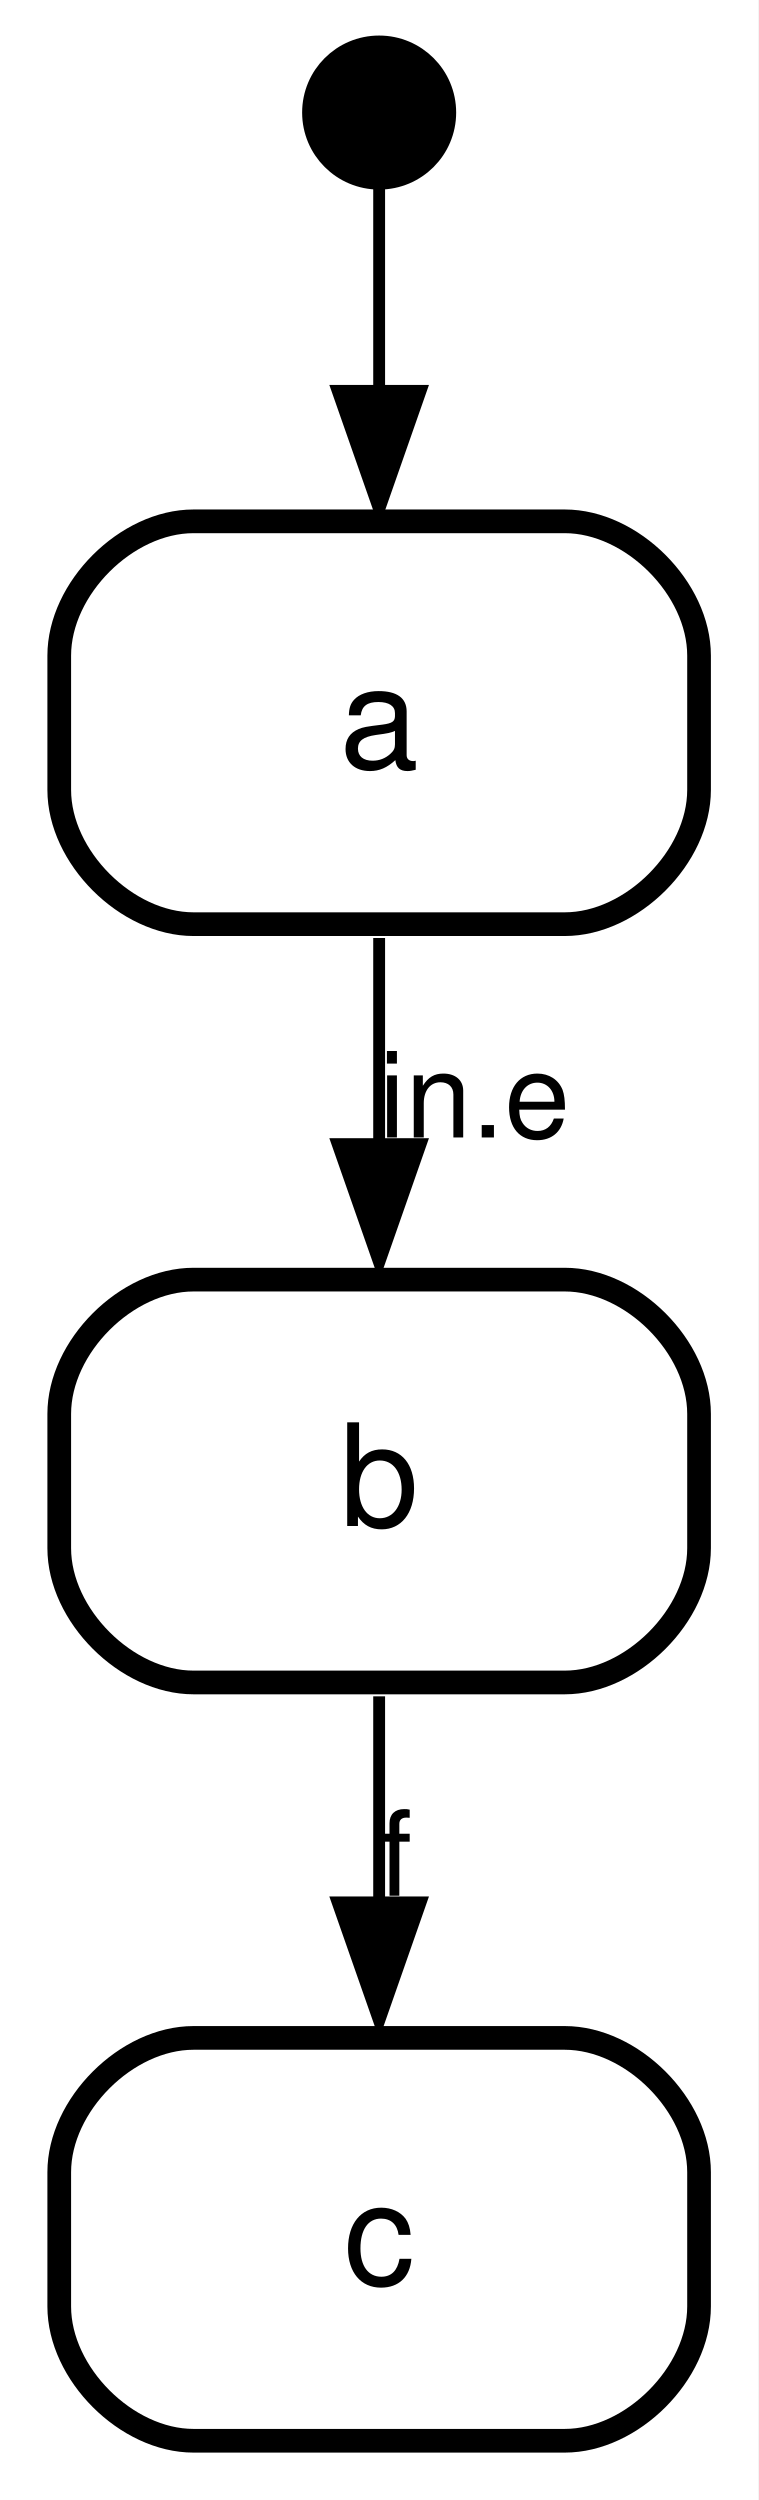
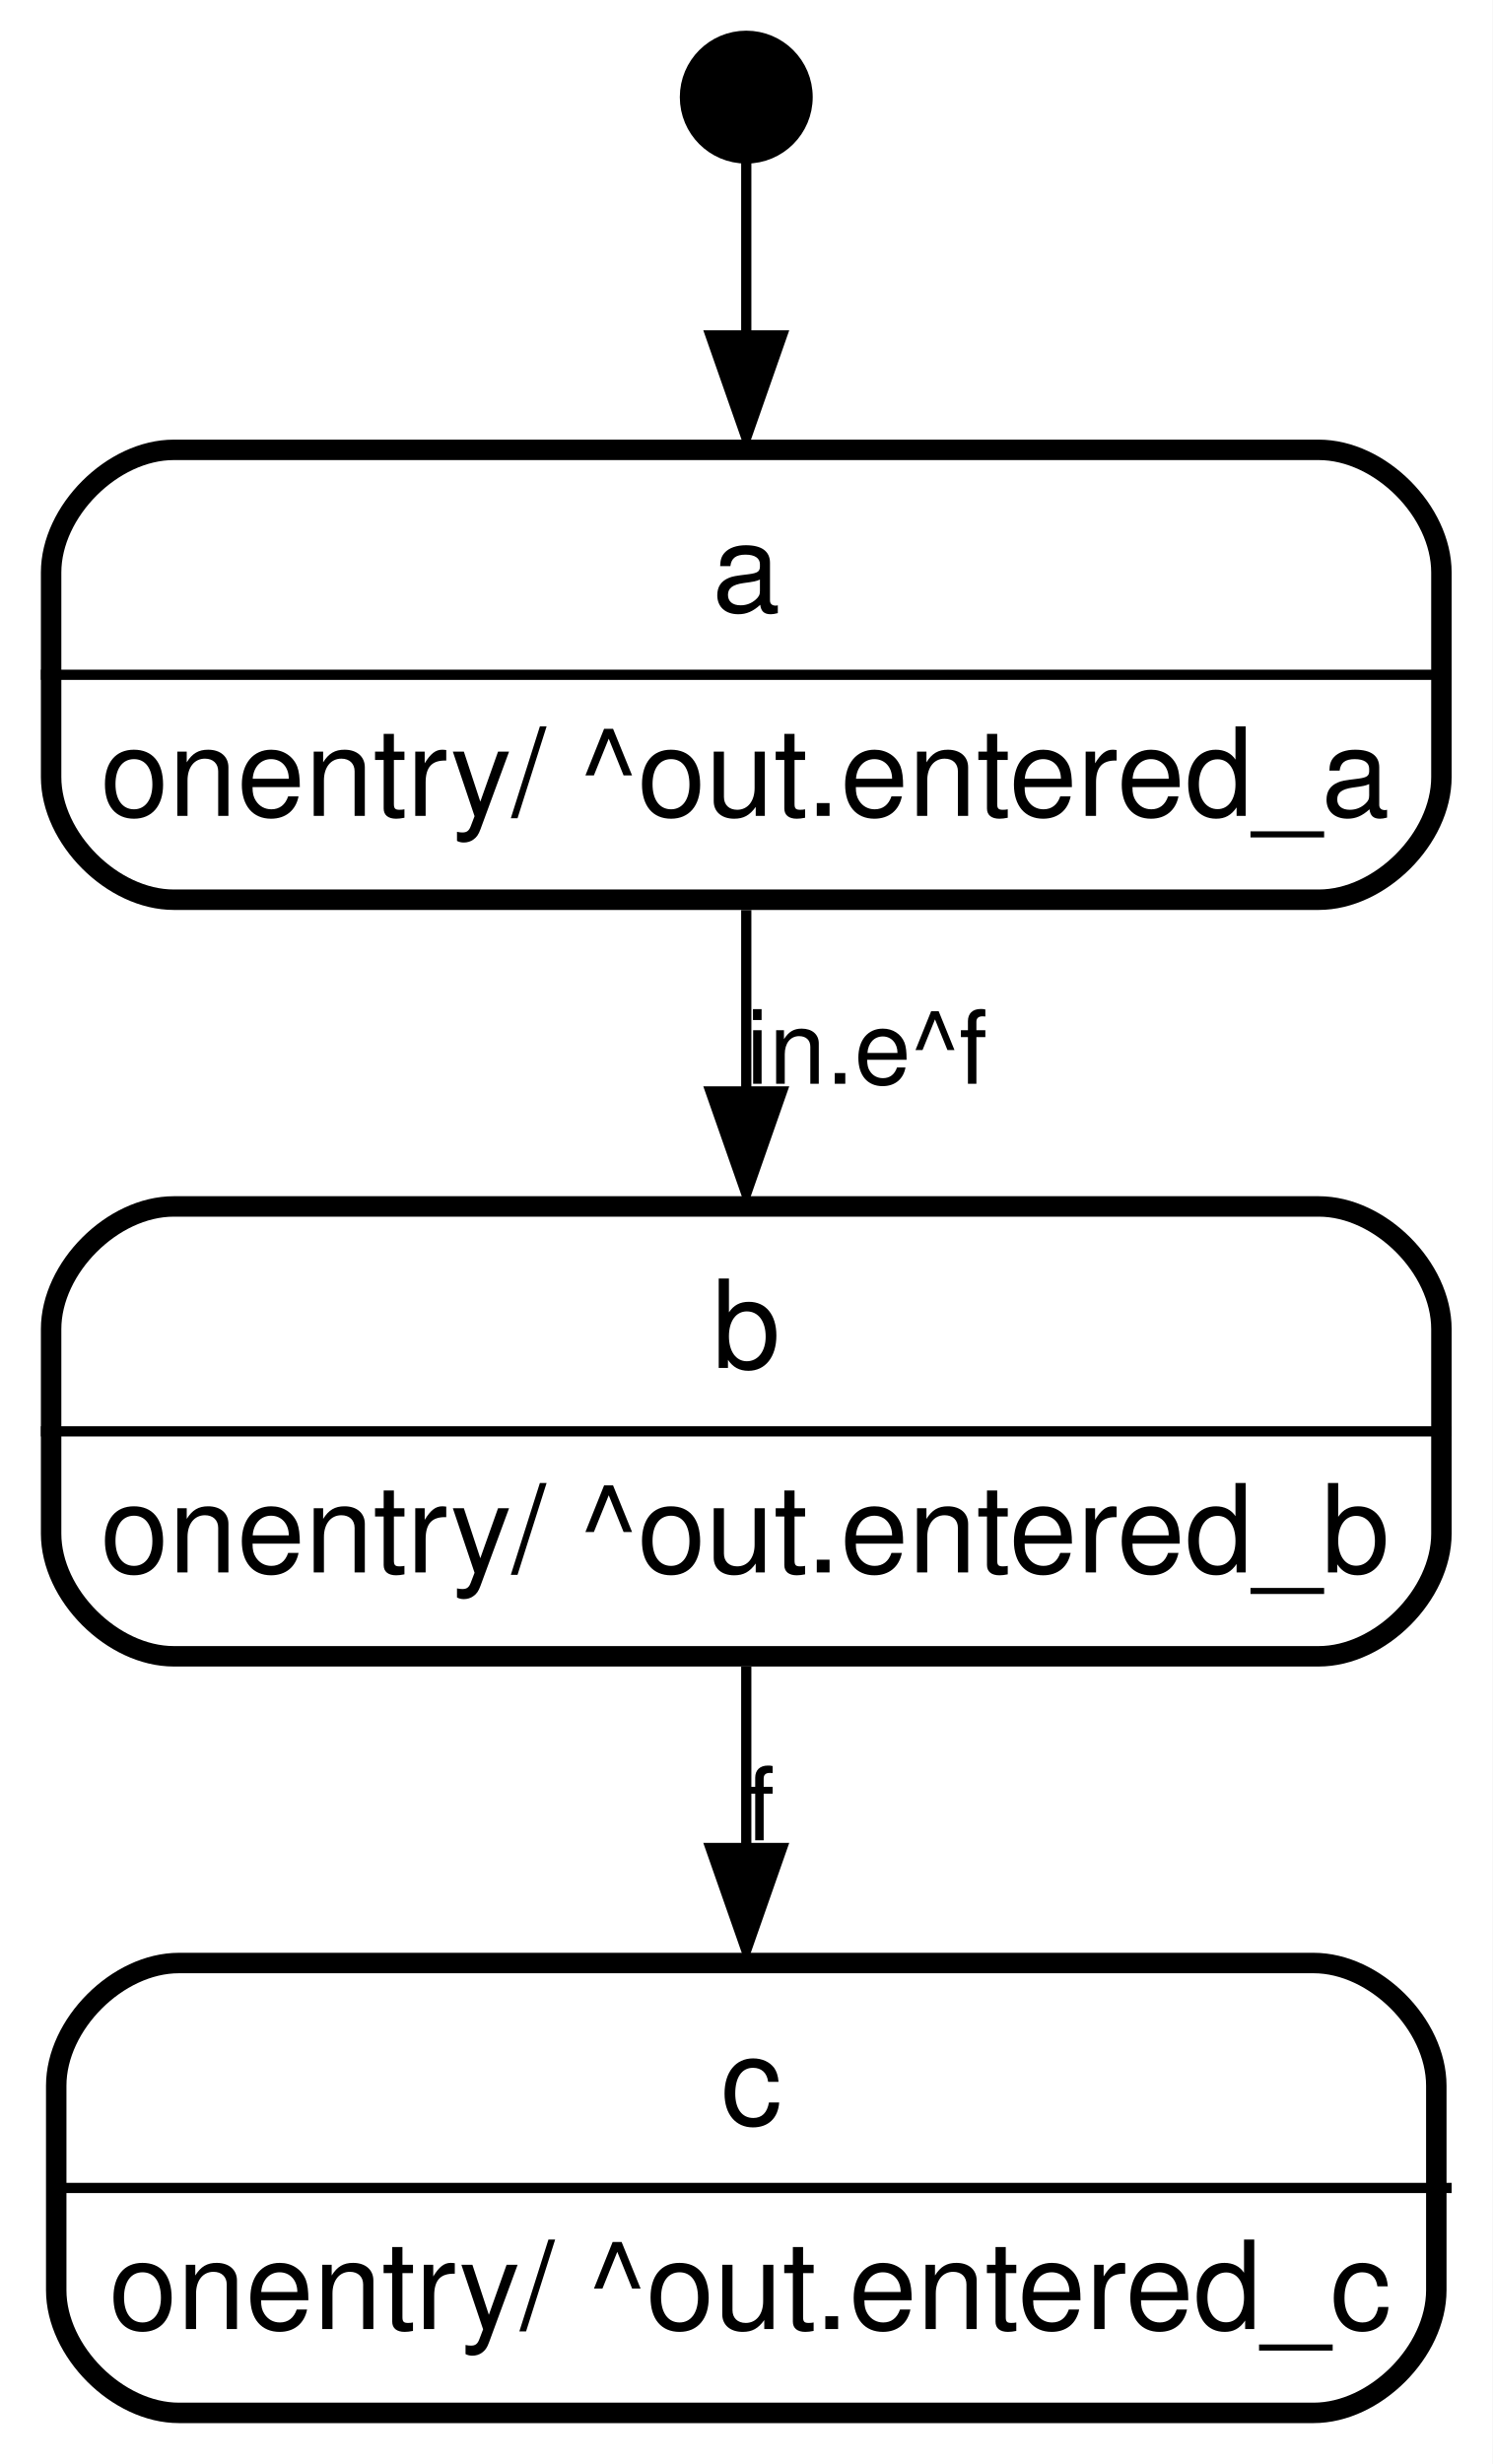
- <svg xmlns="http://www.w3.org/2000/svg" width="64pt" height="211pt" viewBox="0.00 0.00 64.00 211.00">
-   <g id="graph0" class="graph" transform="scale(1 1) rotate(0) translate(4 207)">
-     <polygon fill="#ffffff" stroke="transparent" points="-4,4 -4,-207 60,-207 60,4 -4,4" />
+ <svg xmlns="http://www.w3.org/2000/svg" width="146pt" height="241pt" viewBox="0.00 0.00 146.00 241.00">
+   <g id="graph0" class="graph" transform="scale(1 1) rotate(0) translate(4 237)">
+     <polygon fill="#ffffff" stroke="transparent" points="-4,4 -4,-237 142,-237 142,4 -4,4" />
    <g id="node1" class="node">
-       <ellipse fill="#000000" stroke="#000000" stroke-width="2" cx="28" cy="-197.5" rx="5.5" ry="5.5" />
+       <ellipse fill="#000000" stroke="#000000" stroke-width="2" cx="69" cy="-227.5" rx="5.5" ry="5.5" />
    </g>
    <g id="node2" class="node">
-       <polygon fill="transparent" stroke="transparent" stroke-width="2" points="56,-164 0,-164 0,-128 56,-128 56,-164" />
-       <text text-anchor="start" x="24.665" y="-142.2" font-family="Helvetica,sans-Serif" font-size="12.00" fill="#000000">a</text>
-       <path fill="none" stroke="#000000" stroke-width="2" d="M12.333,-129C12.333,-129 43.667,-129 43.667,-129 49.333,-129 55,-134.667 55,-140.333 55,-140.333 55,-151.667 55,-151.667 55,-157.333 49.333,-163 43.667,-163 43.667,-163 12.333,-163 12.333,-163 6.667,-163 1,-157.333 1,-151.667 1,-151.667 1,-140.333 1,-140.333 1,-134.667 6.667,-129 12.333,-129" />
+       <polygon fill="transparent" stroke="transparent" stroke-width="2" points="138,-194 0,-194 0,-148 138,-148 138,-194" />
+       <text text-anchor="start" x="65.665" y="-177.2" font-family="Helvetica,sans-Serif" font-size="12.00" fill="#000000">a</text>
+       <text text-anchor="start" x="5.827" y="-157.2" font-family="Helvetica,sans-Serif" font-size="12.00" fill="#000000">onentry/ ^out.entered_a</text>
+       <polygon fill="#000000" stroke="#000000" points="0,-171 0,-171 138,-171 138,-171 0,-171" />
+       <path fill="none" stroke="#000000" stroke-width="2" d="M13,-149C13,-149 125,-149 125,-149 131,-149 137,-155 137,-161 137,-161 137,-181 137,-181 137,-187 131,-193 125,-193 125,-193 13,-193 13,-193 7,-193 1,-187 1,-181 1,-181 1,-161 1,-161 1,-155 7,-149 13,-149" />
    </g>
    <g id="edge1" class="edge">
-       <path fill="none" stroke="#000000" d="M28,-191.989C28,-187.629 28,-181.179 28,-174.48" />
-       <polygon fill="#000000" stroke="#000000" points="31.5,-174.012 28,-164.012 24.5,-174.012 31.5,-174.012" />
-       <text text-anchor="middle" x="29.39" y="-175" font-family="Helvetica,sans-Serif" font-size="10.00" fill="#000000"> </text>
+       <path fill="none" stroke="#000000" d="M69,-221.876C69,-217.525 69,-211.108 69,-204.286" />
+       <polygon fill="#000000" stroke="#000000" points="72.5,-204.195 69,-194.195 65.5,-204.195 72.5,-204.195" />
+       <text text-anchor="middle" x="70.389" y="-205" font-family="Helvetica,sans-Serif" font-size="10.00" fill="#000000"> </text>
    </g>
    <g id="node3" class="node">
-       <polygon fill="transparent" stroke="transparent" stroke-width="2" points="56,-100 0,-100 0,-64 56,-64 56,-100" />
-       <text text-anchor="start" x="24.665" y="-78.2" font-family="Helvetica,sans-Serif" font-size="12.00" fill="#000000">b</text>
-       <path fill="none" stroke="#000000" stroke-width="2" d="M12.333,-65C12.333,-65 43.667,-65 43.667,-65 49.333,-65 55,-70.667 55,-76.333 55,-76.333 55,-87.667 55,-87.667 55,-93.333 49.333,-99 43.667,-99 43.667,-99 12.333,-99 12.333,-99 6.667,-99 1,-93.333 1,-87.667 1,-87.667 1,-76.333 1,-76.333 1,-70.667 6.667,-65 12.333,-65" />
+       <polygon fill="transparent" stroke="transparent" stroke-width="2" points="138,-120 0,-120 0,-74 138,-74 138,-120" />
+       <text text-anchor="start" x="65.665" y="-103.2" font-family="Helvetica,sans-Serif" font-size="12.00" fill="#000000">b</text>
+       <text text-anchor="start" x="5.827" y="-83.2" font-family="Helvetica,sans-Serif" font-size="12.00" fill="#000000">onentry/ ^out.entered_b</text>
+       <polygon fill="#000000" stroke="#000000" points="0,-97 0,-97 138,-97 138,-97 0,-97" />
+       <path fill="none" stroke="#000000" stroke-width="2" d="M13,-75C13,-75 125,-75 125,-75 131,-75 137,-81 137,-87 137,-87 137,-107 137,-107 137,-113 131,-119 125,-119 125,-119 13,-119 13,-119 7,-119 1,-113 1,-107 1,-107 1,-87 1,-87 1,-81 7,-75 13,-75" />
    </g>
    <g id="edge2" class="edge">
-       <path fill="none" stroke="#000000" d="M28,-127.831C28,-122.473 28,-116.474 28,-110.626" />
-       <polygon fill="#000000" stroke="#000000" points="31.5,-110.436 28,-100.436 24.5,-110.436 31.5,-110.436" />
-       <text text-anchor="start" x="28" y="-111" font-family="Helvetica,sans-Serif" font-size="10.00" fill="#000000">in.e   </text>
+       <path fill="none" stroke="#000000" d="M69,-147.992C69,-142.476 69,-136.474 69,-130.588" />
+       <polygon fill="#000000" stroke="#000000" points="72.5,-130.249 69,-120.249 65.5,-130.249 72.5,-130.249" />
+       <text text-anchor="start" x="69" y="-131" font-family="Helvetica,sans-Serif" font-size="10.00" fill="#000000">in.e^f   </text>
    </g>
    <g id="node4" class="node">
-       <polygon fill="transparent" stroke="transparent" stroke-width="2" points="56,-36 0,-36 0,0 56,0 56,-36" />
-       <text text-anchor="start" x="25" y="-14.2" font-family="Helvetica,sans-Serif" font-size="12.00" fill="#000000">c</text>
-       <path fill="none" stroke="#000000" stroke-width="2" d="M12.333,-1C12.333,-1 43.667,-1 43.667,-1 49.333,-1 55,-6.667 55,-12.333 55,-12.333 55,-23.667 55,-23.667 55,-29.333 49.333,-35 43.667,-35 43.667,-35 12.333,-35 12.333,-35 6.667,-35 1,-29.333 1,-23.667 1,-23.667 1,-12.333 1,-12.333 1,-6.667 6.667,-1 12.333,-1" />
+       <polygon fill="transparent" stroke="transparent" stroke-width="2" points="137.5,-46 .5,-46 .5,0 137.5,0 137.5,-46" />
+       <text text-anchor="start" x="66.5" y="-29.2" font-family="Helvetica,sans-Serif" font-size="12.00" fill="#000000">c</text>
+       <text text-anchor="start" x="6.663" y="-9.2" font-family="Helvetica,sans-Serif" font-size="12.00" fill="#000000">onentry/ ^out.entered_c</text>
+       <polygon fill="#000000" stroke="#000000" points="1,-23 1,-23 138,-23 138,-23 1,-23" />
+       <path fill="none" stroke="#000000" stroke-width="2" d="M13.5,-1C13.5,-1 124.5,-1 124.5,-1 130.5,-1 136.5,-7 136.5,-13 136.5,-13 136.5,-33 136.5,-33 136.5,-39 130.5,-45 124.5,-45 124.5,-45 13.5,-45 13.5,-45 7.5,-45 1.5,-39 1.5,-33 1.5,-33 1.5,-13 1.5,-13 1.5,-7 7.5,-1 13.5,-1" />
    </g>
    <g id="edge3" class="edge">
-       <path fill="none" stroke="#000000" d="M28,-63.831C28,-58.473 28,-52.474 28,-46.626" />
-       <polygon fill="#000000" stroke="#000000" points="31.5,-46.436 28,-36.436 24.5,-46.436 31.5,-46.436" />
-       <text text-anchor="start" x="28" y="-47" font-family="Helvetica,sans-Serif" font-size="10.00" fill="#000000">f   </text>
+       <path fill="none" stroke="#000000" d="M69,-73.992C69,-68.476 69,-62.474 69,-56.588" />
+       <polygon fill="#000000" stroke="#000000" points="72.5,-56.249 69,-46.249 65.5,-56.249 72.5,-56.249" />
+       <text text-anchor="start" x="69" y="-57" font-family="Helvetica,sans-Serif" font-size="10.00" fill="#000000">f   </text>
    </g>
  </g>
</svg>
